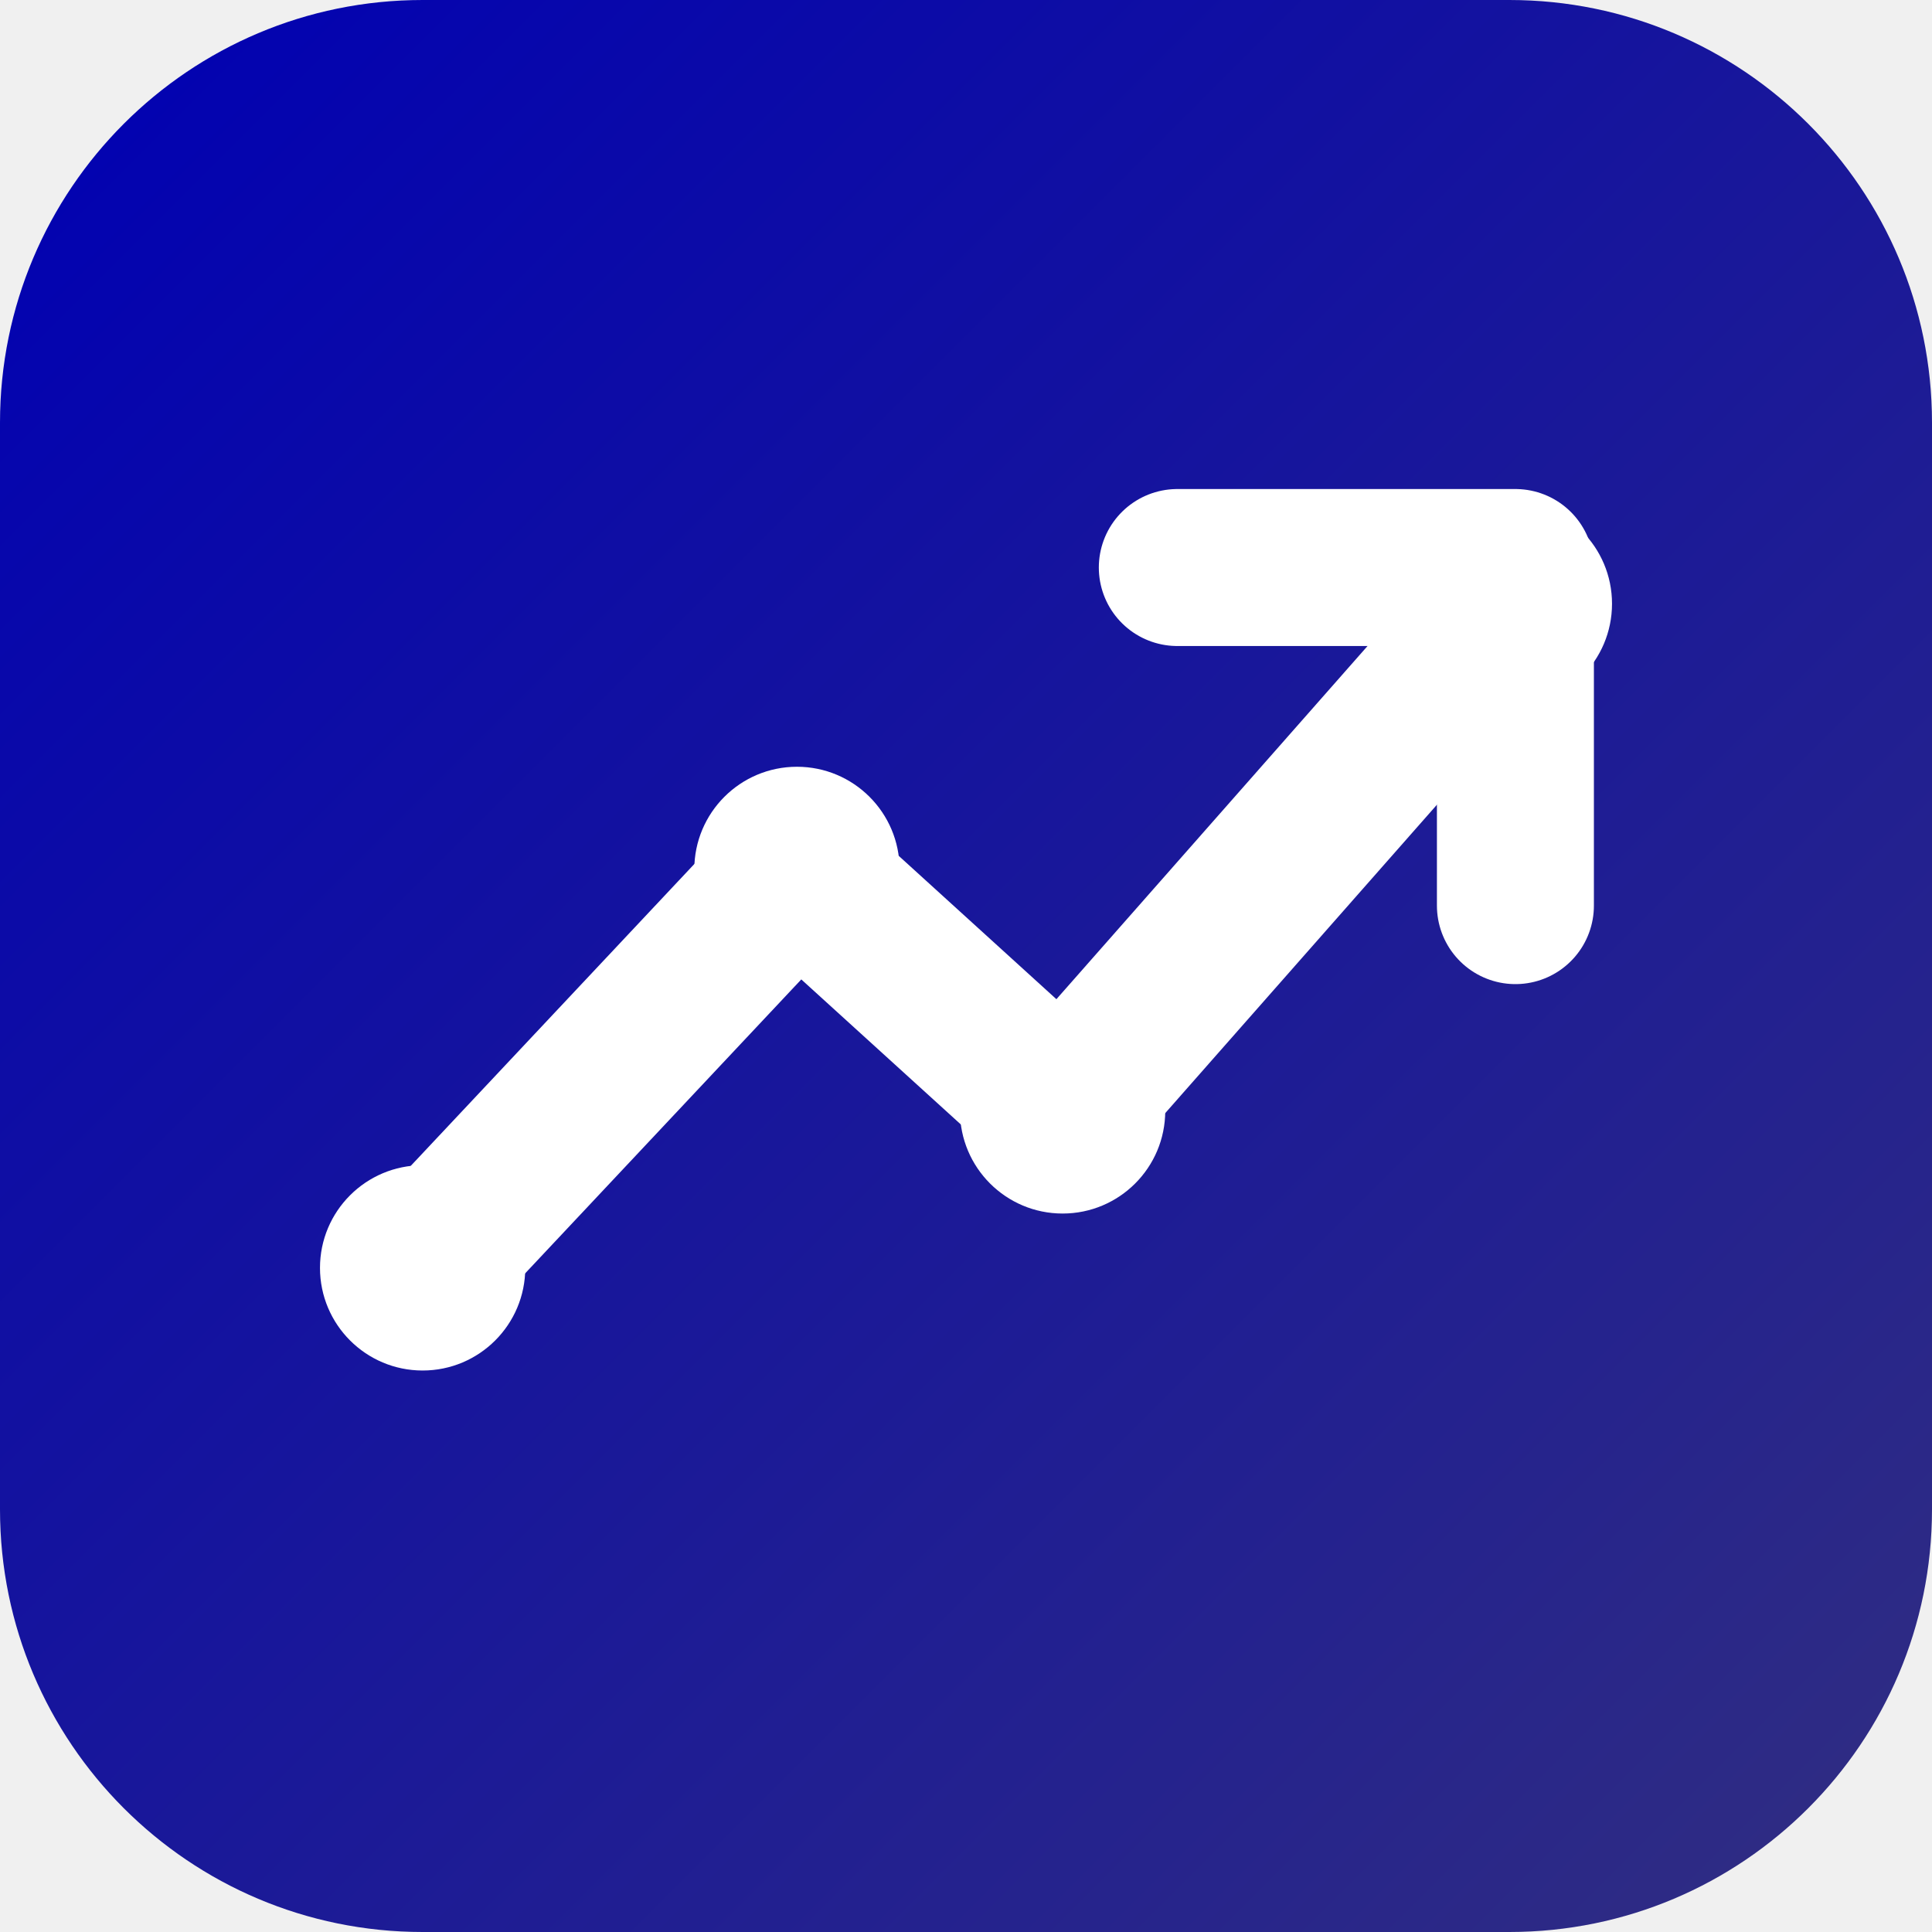
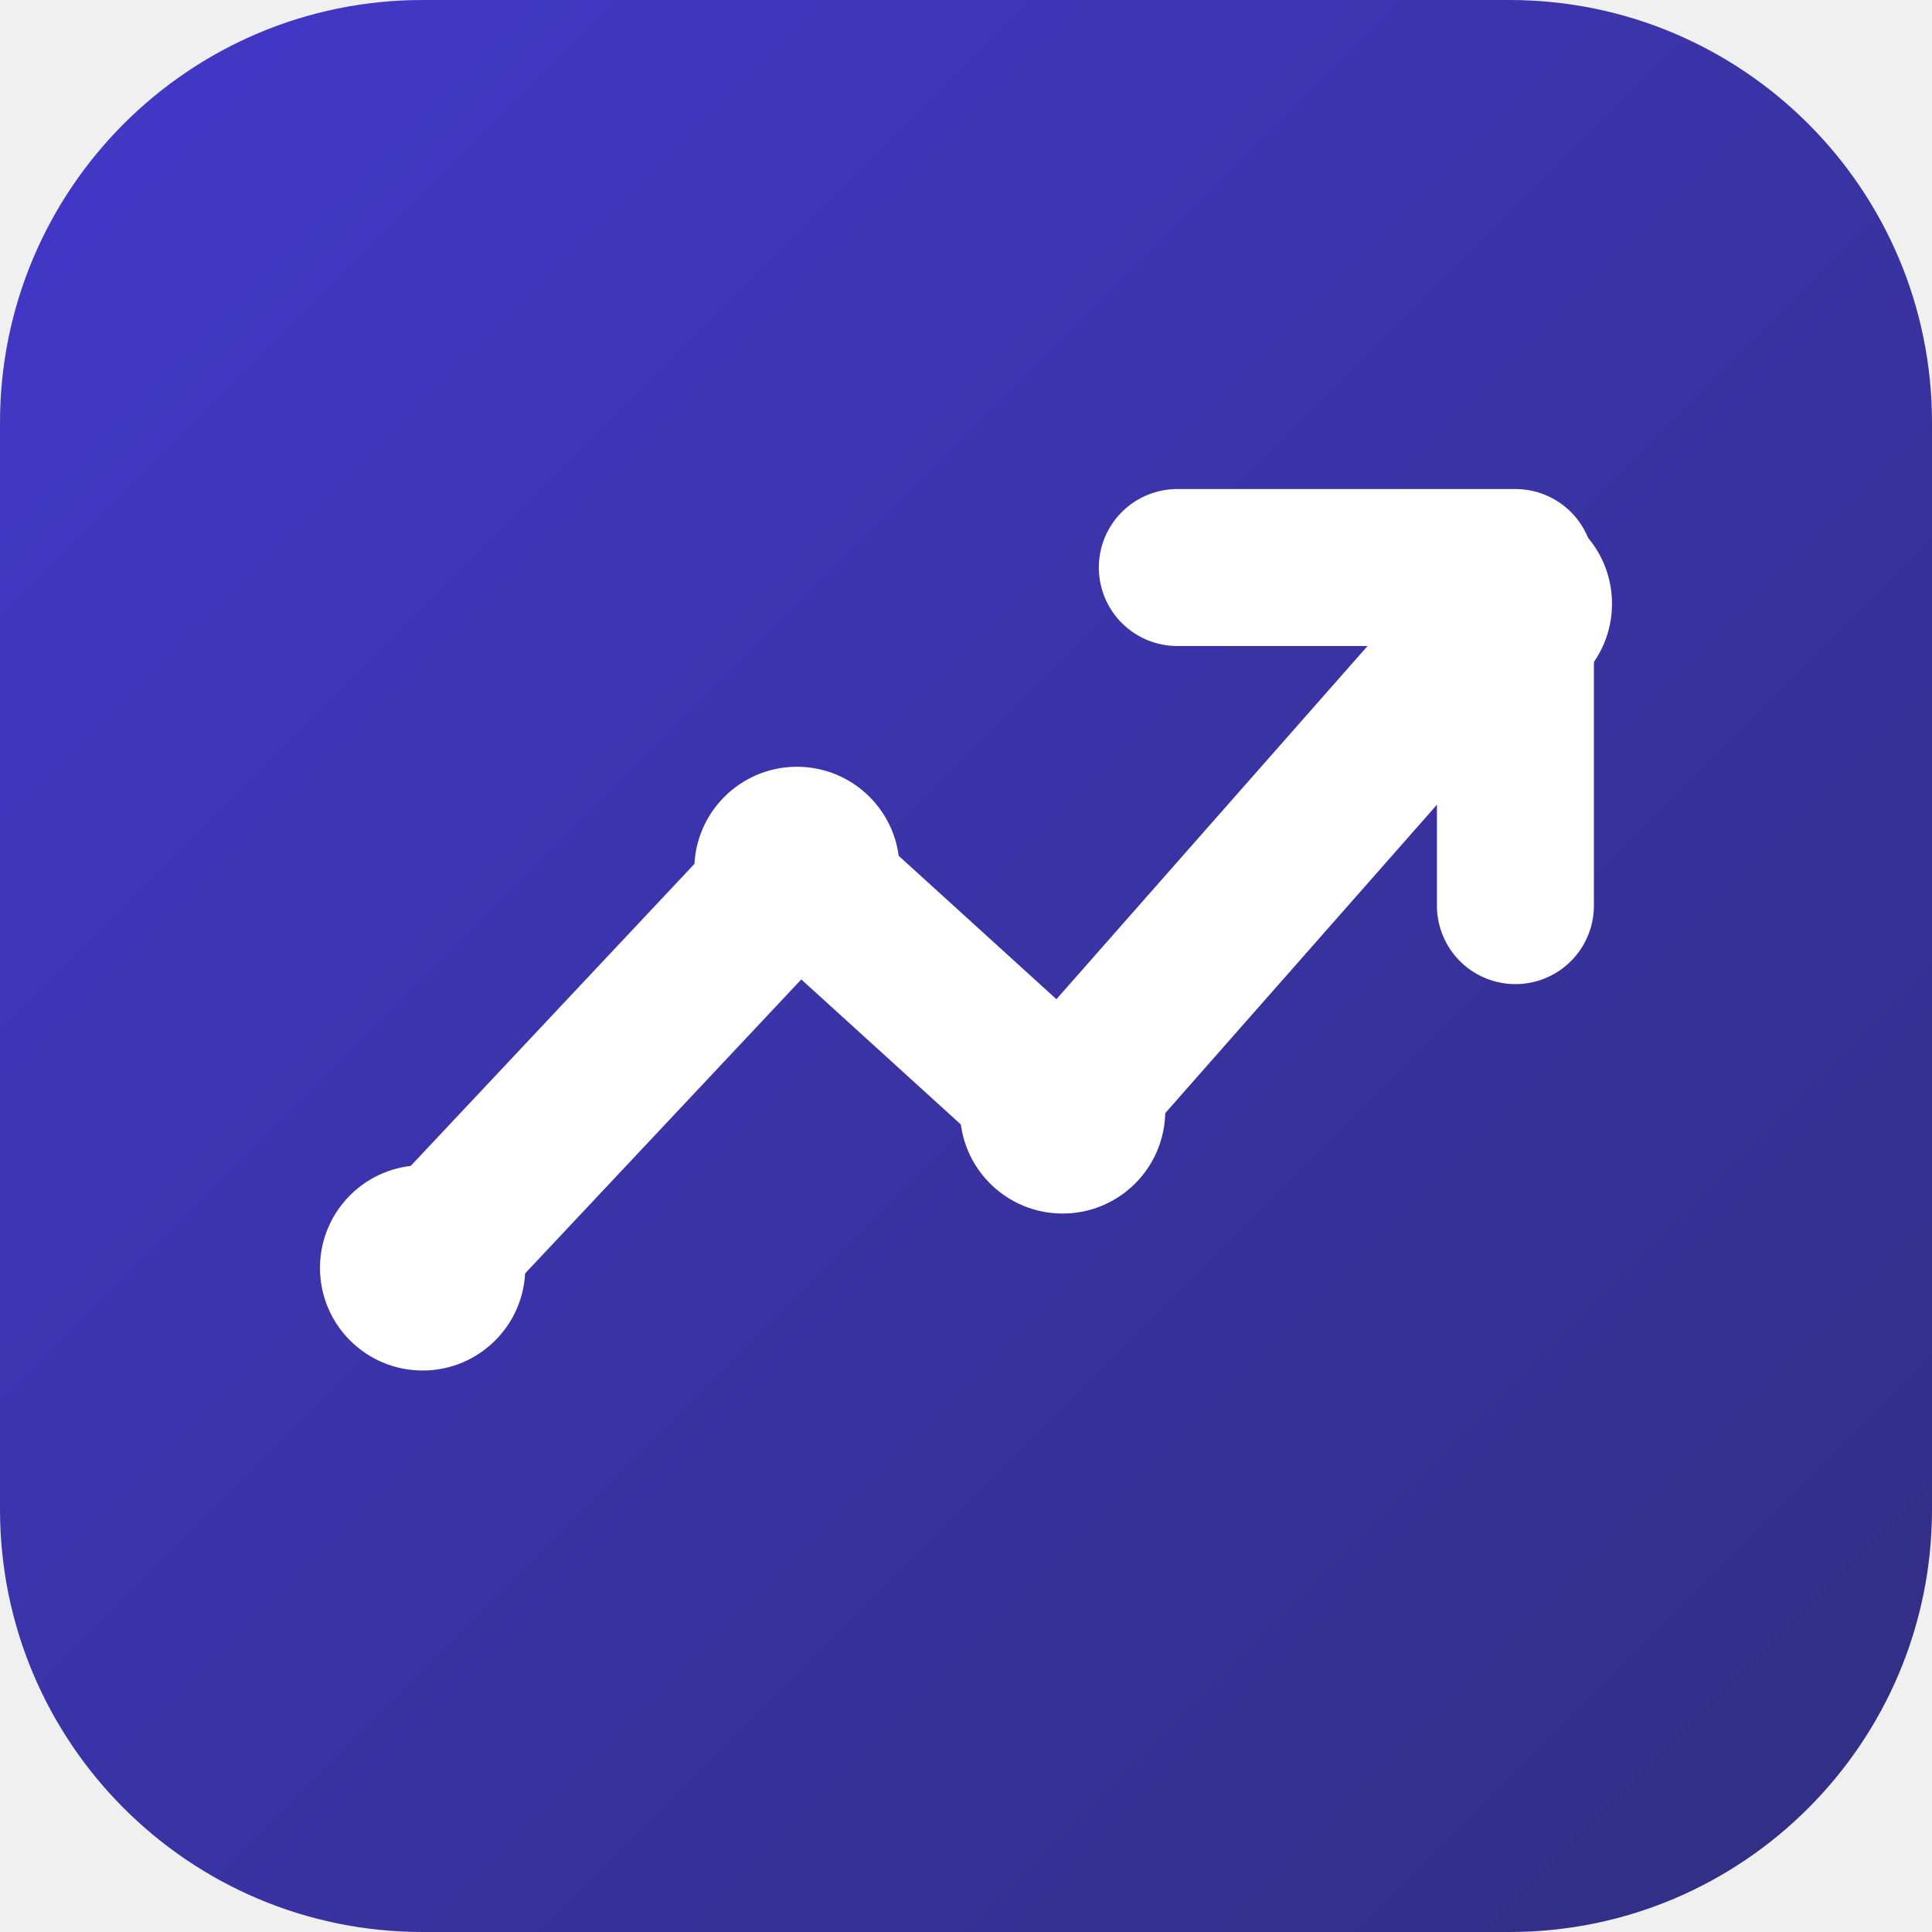
<svg xmlns="http://www.w3.org/2000/svg" viewBox="0 0 32 32">
  <defs>
    <linearGradient id="g" x1="0" y1="0" x2="32" y2="32" gradientUnits="userSpaceOnUse">
-       <stop offset="0" stop-color="#0000B3" />
+       <stop offset="0" stop-color="#4338CA" />
      <stop offset="1" stop-color="#312e81" />
    </linearGradient>
  </defs>
  <rect width="32" height="32" rx="7" fill="url(#g)" />
  <path d="M7 21l6.2-6.6 4.4 4 7.4-8.4" fill="none" stroke="#fff" stroke-width="2.6" stroke-linecap="round" stroke-linejoin="round" />
  <path d="M19.5 9.4h5.6v5.6" fill="none" stroke="#fff" stroke-width="2.6" stroke-linecap="round" stroke-linejoin="round" />
  <circle cx="7" cy="21" r="1.7" fill="#fff" />
  <circle cx="13.2" cy="14.4" r="1.7" fill="#fff" />
  <circle cx="17.6" cy="18.4" r="1.7" fill="#fff" />
  <circle cx="25" cy="10" r="1.7" fill="#fff" />
</svg>
